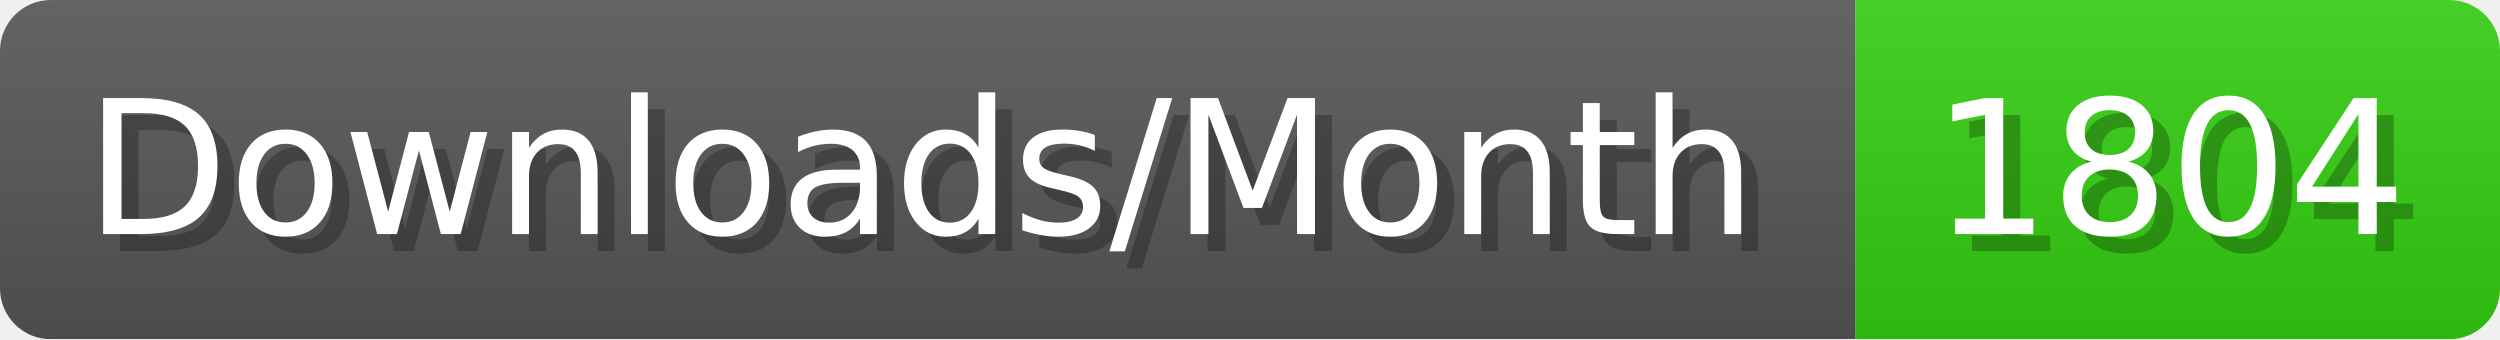
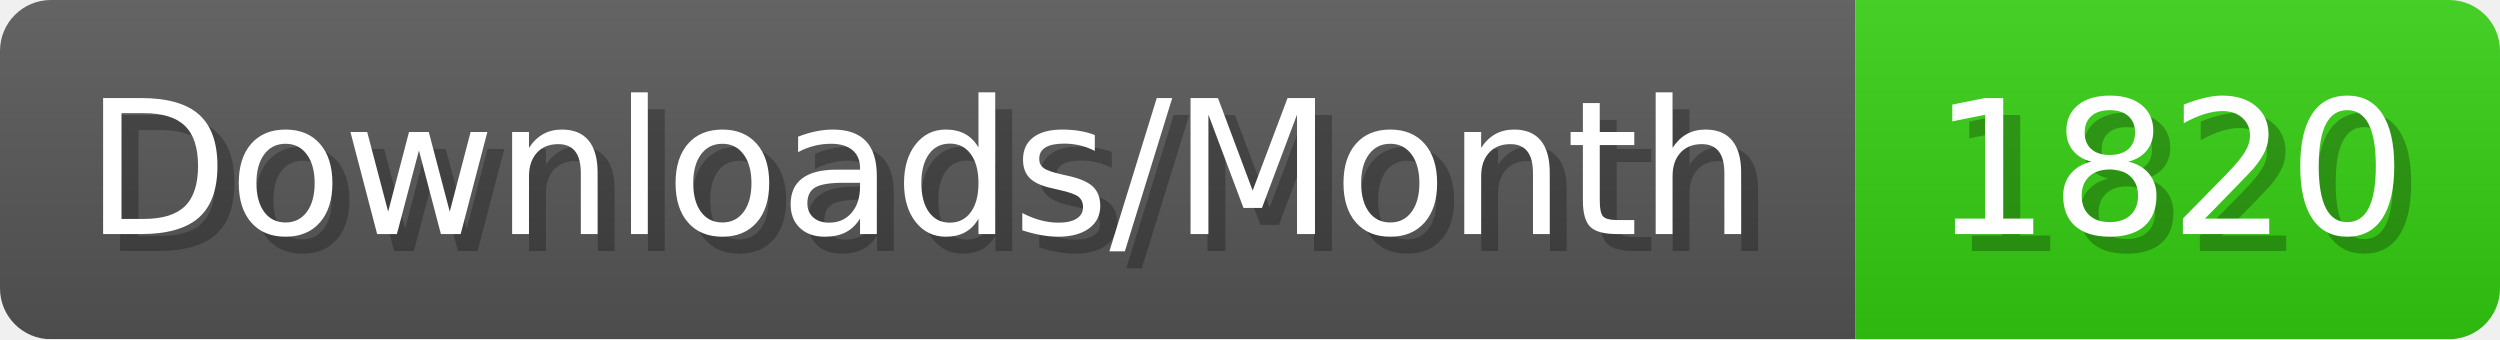
- <svg xmlns="http://www.w3.org/2000/svg" width="147.4" height="20" viewBox="0 0 1474 200" role="img" aria-label="Downloads/Month: 1804">
+ <svg xmlns="http://www.w3.org/2000/svg" width="147.4" height="20" viewBox="0 0 1474 200" role="img" aria-label="Downloads/Month: 1820">
  <linearGradient id="YlXUI" x2="0" y2="100%">
    <stop offset="0" stop-opacity=".1" stop-color="#EEE" />
    <stop offset="1" stop-opacity=".1" />
  </linearGradient>
  <mask id="JHhop">
    <rect width="1474" height="200" rx="30" fill="#FFF" />
  </mask>
  <g mask="url(#JHhop)">
    <rect width="1094" height="200" fill="#555" />
    <rect width="380" height="200" fill="#3C1" x="1094" />
    <rect width="1474" height="200" fill="url(#YlXUI)" />
  </g>
  <g aria-hidden="true" fill="#fff" text-anchor="start" font-family="Verdana,DejaVu Sans,sans-serif" font-size="110">
    <text x="60" y="148" textLength="994" fill="#000" opacity="0.25">Downloads/Month</text>
    <text x="50" y="138" textLength="994">Downloads/Month</text>
-     <text x="1149" y="148" textLength="280" fill="#000" opacity="0.25">1804</text>
-     <text x="1139" y="138" textLength="280">1804</text>
+     <text x="1149" y="148" textLength="280" fill="#000" opacity="0.25">1820</text>
+     <text x="1139" y="138" textLength="280">1820</text>
  </g>
</svg>
